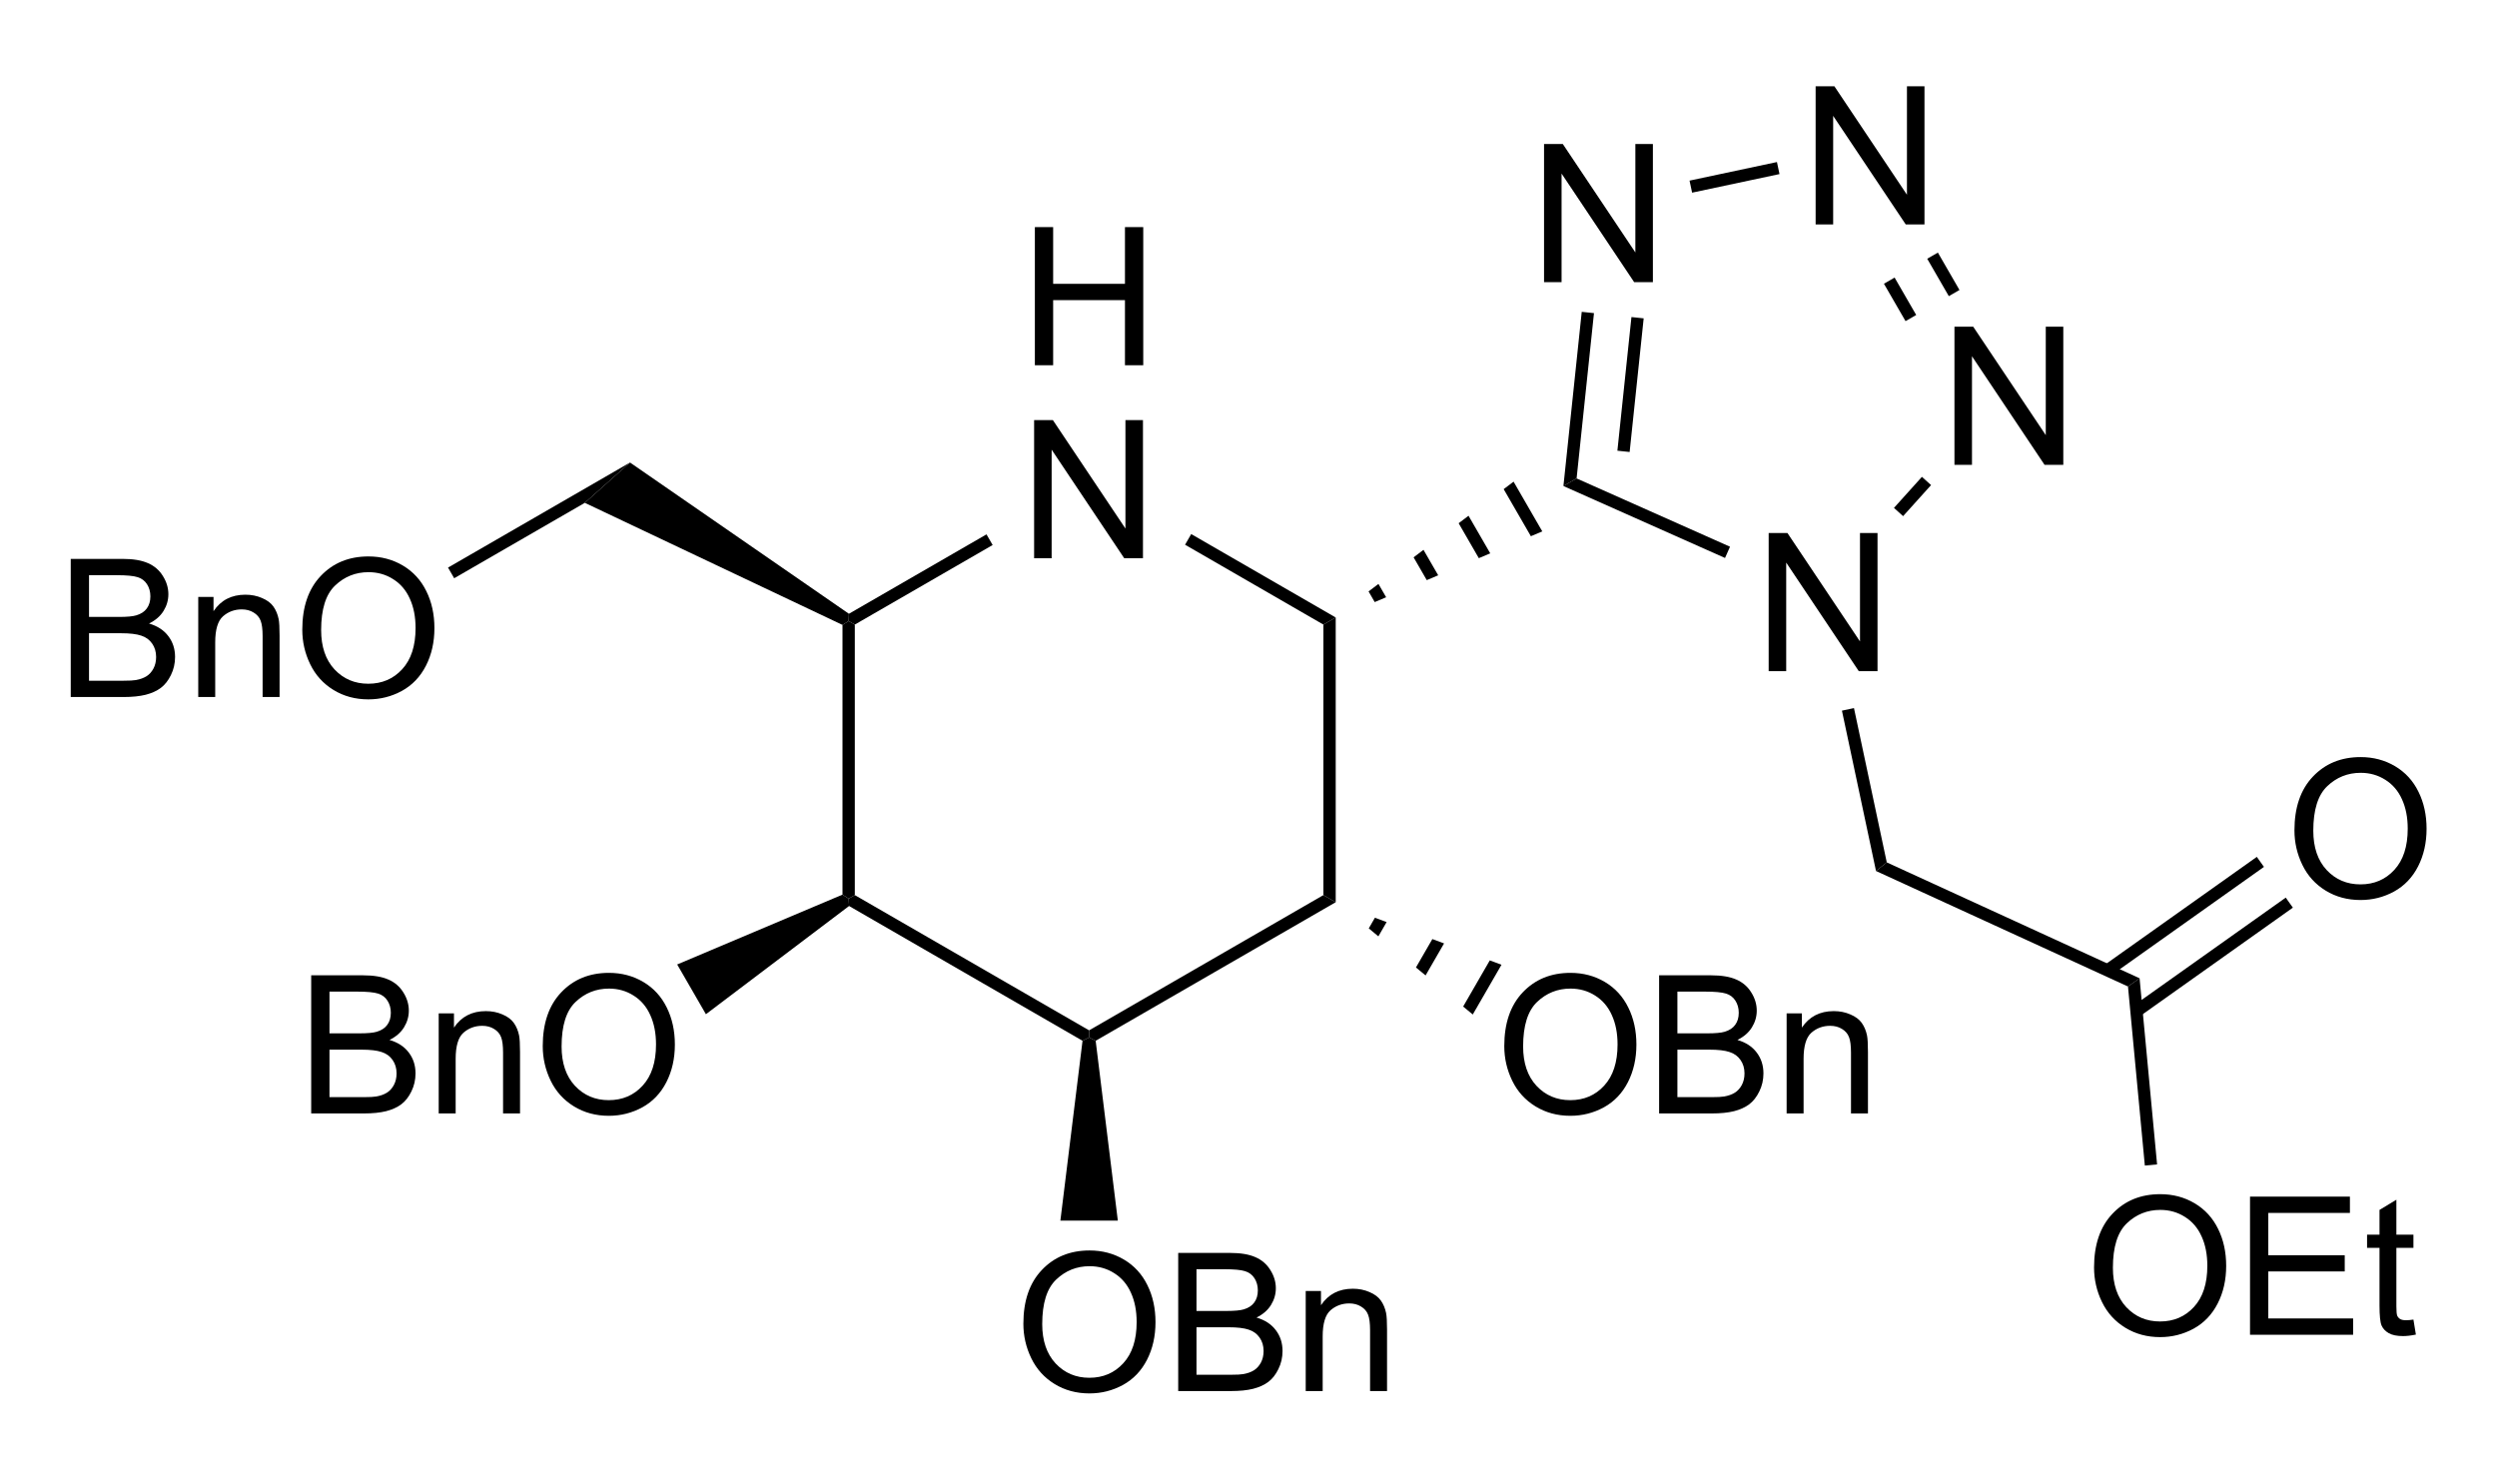
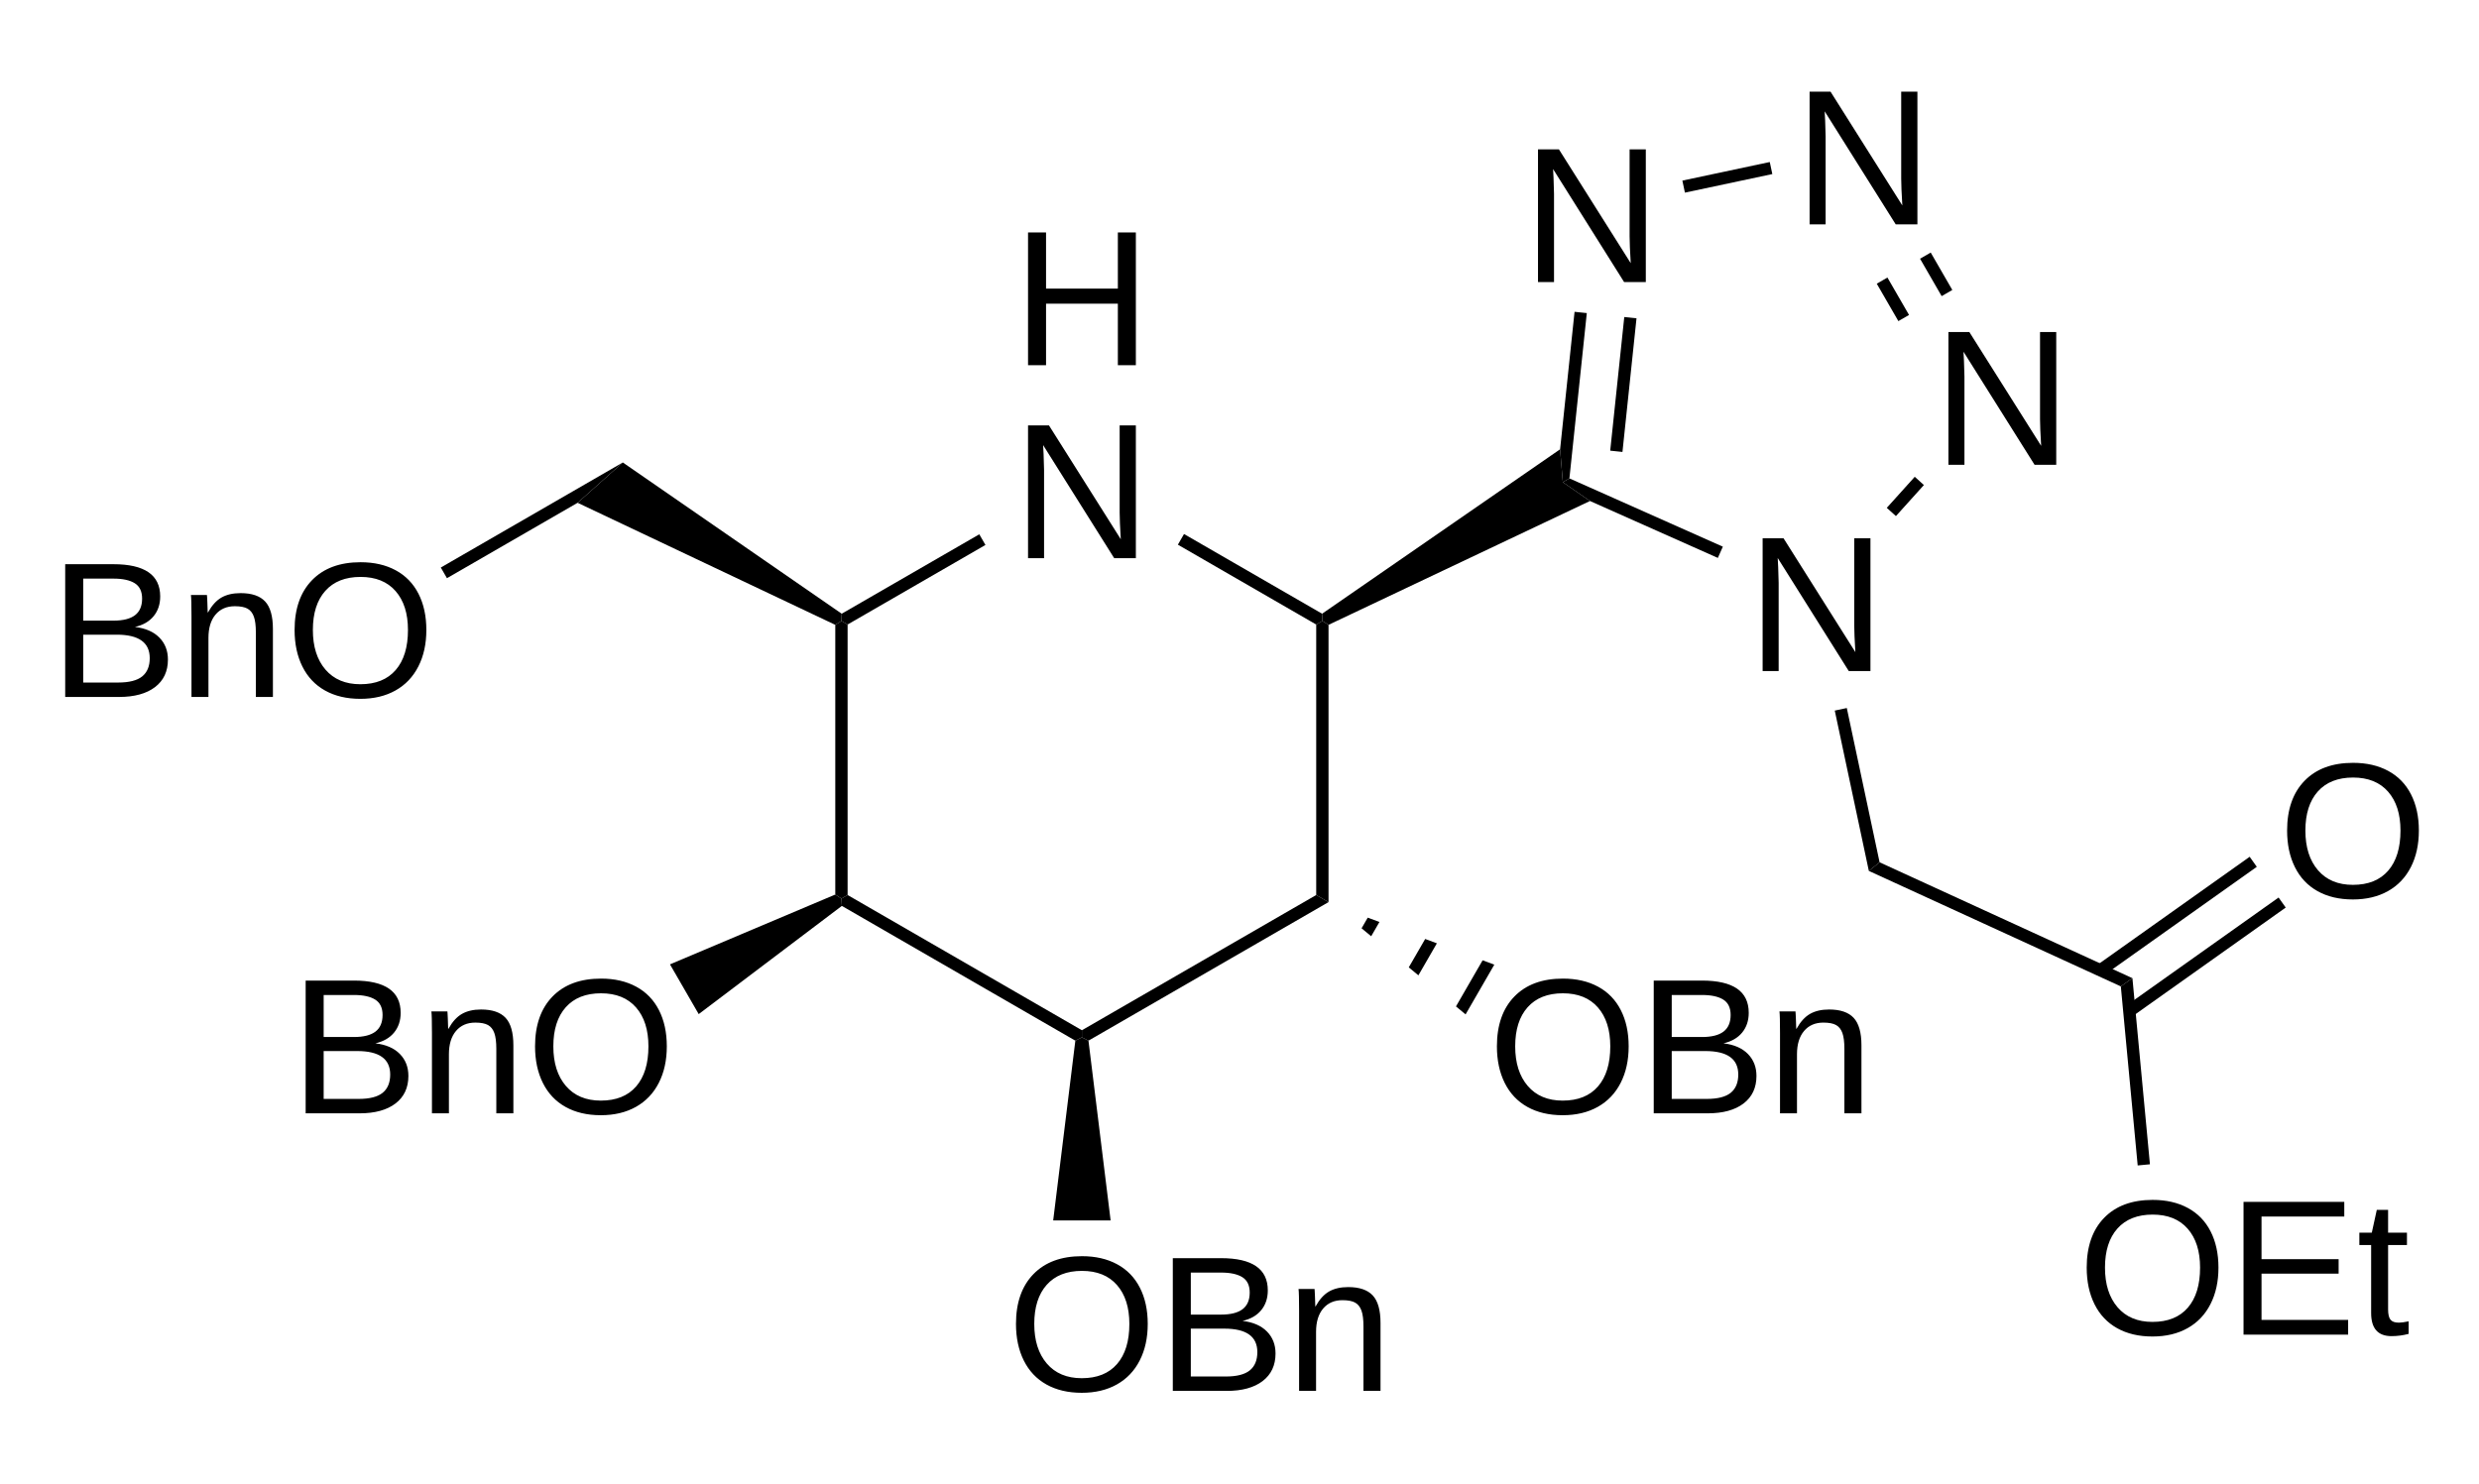
- <svg xmlns="http://www.w3.org/2000/svg" width="138px" height="82px" viewBox="0 0 138 82" style="background-color: #ffffff00" version="1.1" id="svg84">
-   <defs id="defs88" />
-   <g aria-label="H" transform="matrix(0.0666667,0,0,0.0666667,56.3391,20.1885)" style="font-style:normal;font-weight:normal;font-size:160px;font-family:Arial;fill:#000000;stroke:none" id="text2">
-     <path d="M 12.812,0 V -114.531 H 27.969 V -67.5 H 87.5 v -47.031 h 15.156 V 0 H 87.5 V -53.984 H 27.969 V 0 Z" style="font-style:normal;font-weight:normal;font-size:160px;font-family:Arial;fill:#000000;stroke:none" id="path4653" />
-   </g>
-   <g aria-label="N" transform="matrix(0.0666667,0,0,0.0666667,56.3391,30.8551)" style="font-style:normal;font-weight:normal;font-size:160px;font-family:Arial;fill:#000000;stroke:none" id="text4">
-     <path d="m 12.188,0 v -114.531 h 15.547 l 60.156,89.922 V -114.531 H 102.422 V 0 H 86.875 L 26.719,-90 V 0 Z" style="font-style:normal;font-weight:normal;font-size:160px;font-family:Arial;fill:#000000;stroke:none" id="path4650" />
-   </g>
-   <path stroke="none" fill="#000000" transform="matrix(0.0666667 0 0 0.0666667 -27.6447 -29)" d="M 1123.3,1177.14 L 1118.2,1180.09 L 1113.09,1176.75 L 1113.09,953.123 L 1118.2,949.913 L 1123.3,952.859 L 1123.3,1177.14 Z " id="path6" />
-   <path stroke="none" fill="#000000" transform="matrix(0.0666667 0 0 0.0666667 -27.6447 -29)" d="M 1317.53,1289.28 L 1317.53,1295.17 L 1312.09,1297.92 L 1118.54,1186.18 L 1118.2,1180.09 L 1123.3,1177.14 L 1317.53,1289.28 Z " id="path8" />
-   <path stroke="none" fill="#000000" transform="matrix(0.0666667 0 0 0.0666667 -27.6447 -29)" d="M 1511.76,1177.14 L 1521.97,1183.03 L 1322.97,1297.92 L 1317.53,1295.17 L 1317.53,1289.28 L 1511.76,1177.14 Z " id="path10" />
-   <path stroke="none" fill="#000000" transform="matrix(0.0666667 0 0 0.0666667 -27.6447 -29)" d="M 1511.76,952.859 L 1521.97,946.968 L 1521.97,1183.03 L 1511.76,1177.14 L 1511.76,952.859 Z " id="path12" />
-   <path stroke="none" fill="#000000" transform="matrix(0.0666667 0 0 0.0666667 -27.6447 -29)" d="M 1397.08,886.646 L 1402.18,877.809 L 1521.97,946.968 L 1511.76,952.859 L 1397.08,886.646 Z " id="path14" />
-   <path stroke="none" fill="#000000" transform="matrix(0.0666667 0 0 0.0666667 -27.6447 -29)" d="M 1123.3,952.859 L 1118.2,949.913 L 1118.42,943.89 L 1232.47,878.046 L 1237.57,886.883 L 1123.3,952.859 Z " id="path16" />
-   <path stroke="none" fill="#000000" transform="matrix(0.0666667 0 0 0.0666667 -27.6447 -29)" d="M 791.181,914.434 L 786.079,905.597 L 936.959,818.486 L 899.481,851.907 L 791.181,914.434 Z " id="path18" />
-   <path stroke="none" fill="#000000" transform="matrix(0.0666667 0 0 0.0666667 -27.6447 -29)" d="M 899.481,851.907 L 936.959,818.486 L 1118.42,943.89 L 1118.2,949.913 L 1113.09,953.123 L 899.481,851.907 Z " id="path20" />
-   <g aria-label="BnO" transform="matrix(0.0666667,0,0,0.0666667,16.4173,61.5449)" style="font-style:normal;font-weight:normal;font-size:160px;font-family:Arial;fill:#000000;stroke:none" id="text22">
-     <path d="M 11.719,0 V -114.531 H 54.688 q 13.125,0 21.016,3.516 7.969,3.438 12.422,10.703 4.531,7.188 4.531,15.078 0,7.344 -3.984,13.828 -3.984,6.484 -12.031,10.469 10.391,3.047 15.938,10.391 5.625,7.344 5.625,17.344 0,8.047 -3.438,15 -3.359,6.875 -8.359,10.625 -5,3.75 -12.578,5.703 Q 66.328,0 55.391,0 Z M 26.875,-66.406 h 24.766 q 10.078,0 14.453,-1.328 5.781,-1.719 8.672,-5.703 2.969,-3.984 2.969,-10 0,-5.703 -2.734,-10 -2.734,-4.375 -7.812,-5.938 -5.078,-1.641 -17.422,-1.641 H 26.875 Z m 0,52.891 h 28.516 q 7.344,0 10.312,-0.547 5.234,-0.938 8.75,-3.125 3.516,-2.188 5.781,-6.328 2.266,-4.219 2.266,-9.688 0,-6.406 -3.281,-11.094 -3.281,-4.766 -9.141,-6.641 -5.781,-1.953 -16.719,-1.953 H 26.875 Z" style="font-style:normal;font-weight:normal;font-size:160px;font-family:Arial;fill:#000000;stroke:none" id="path4643" />
-     <path d="m 117.422,0 v -82.969 h 12.656 v 11.797 q 9.141,-13.672 26.406,-13.672 7.5,0 13.75,2.734 6.328,2.656 9.453,7.031 3.125,4.375 4.375,10.391 0.781,3.906 0.781,13.672 V 0 h -14.062 v -50.469 q 0,-8.594 -1.641,-12.812 -1.641,-4.297 -5.859,-6.797 -4.141,-2.578 -9.766,-2.578 -8.984,0 -15.547,5.703 -6.484,5.703 -6.484,21.641 V 0 Z" style="font-style:normal;font-weight:normal;font-size:160px;font-family:Arial;fill:#000000;stroke:none" id="path4645" />
-     <path d="m 203.672,-55.781 q 0,-28.516 15.312,-44.609 15.312,-16.172 39.531,-16.172 15.859,0 28.594,7.578 12.734,7.578 19.375,21.172 6.719,13.516 6.719,30.703 0,17.422 -7.031,31.172 -7.031,13.75 -19.922,20.859 -12.891,7.031 -27.812,7.031 -16.172,0 -28.906,-7.812 -12.734,-7.812 -19.297,-21.328 -6.562,-13.516 -6.562,-28.594 z m 15.625,0.234 q 0,20.703 11.094,32.656 11.172,11.875 27.969,11.875 17.109,0 28.125,-12.031 11.094,-12.031 11.094,-34.141 0,-13.984 -4.766,-24.375 -4.688,-10.469 -13.828,-16.172 -9.062,-5.781 -20.391,-5.781 -16.094,0 -27.734,11.094 -11.562,11.016 -11.562,36.875 z" style="font-style:normal;font-weight:normal;font-size:160px;font-family:Arial;fill:#000000;stroke:none" id="path4647" />
-   </g>
-   <path stroke="none" fill="#000000" transform="matrix(0.0666667 0 0 0.0666667 -27.6447 -29)" d="M 999.871,1275.9 L 976.06,1234.65 L 1113.09,1176.75 L 1118.2,1180.09 L 1118.54,1186.18 L 999.871,1275.9 Z " id="path24" />
-   <g aria-label="OBn" transform="matrix(0.0666667,0,0,0.0666667,56.0423,76.8897)" style="font-style:normal;font-weight:normal;font-size:160px;font-family:Arial;fill:#000000;stroke:none" id="text26">
-     <path d="m 7.734,-55.781 q 0,-28.516 15.312,-44.609 15.312,-16.172 39.531,-16.172 15.859,0 28.594,7.578 12.734,7.578 19.375,21.172 6.719,13.516 6.719,30.703 0,17.422 -7.031,31.172 -7.031,13.75 -19.922,20.859 -12.891,7.031 -27.812,7.031 -16.172,0 -28.906,-7.812 -12.734,-7.812 -19.297,-21.328 -6.562,-13.516 -6.562,-28.594 z m 15.625,0.234 q 0,20.703 11.094,32.656 11.172,11.875 27.969,11.875 17.109,0 28.125,-12.031 11.094,-12.031 11.094,-34.141 0,-13.984 -4.766,-24.375 -4.688,-10.469 -13.828,-16.172 -9.062,-5.781 -20.391,-5.781 -16.094,0 -27.734,11.094 -11.562,11.016 -11.562,36.875 z" style="font-style:normal;font-weight:normal;font-size:160px;font-family:Arial;fill:#000000;stroke:none" id="path4636" />
-     <path d="m 136.094,0 v -114.531 h 42.969 q 13.125,0 21.016,3.516 7.969,3.438 12.422,10.703 4.531,7.188 4.531,15.078 0,7.344 -3.984,13.828 -3.984,6.484 -12.031,10.469 10.391,3.047 15.938,10.391 5.625,7.344 5.625,17.344 0,8.047 -3.438,15 -3.359,6.875 -8.359,10.625 -5,3.75 -12.578,5.703 Q 190.703,0 179.766,0 Z M 151.25,-66.406 h 24.766 q 10.078,0 14.453,-1.328 5.781,-1.719 8.672,-5.703 2.969,-3.984 2.969,-10 0,-5.703 -2.734,-10 -2.734,-4.375 -7.812,-5.938 -5.078,-1.641 -17.422,-1.641 H 151.25 Z m 0,52.891 h 28.516 q 7.344,0 10.312,-0.547 5.234,-0.938 8.75,-3.125 3.516,-2.188 5.781,-6.328 2.266,-4.219 2.266,-9.688 0,-6.406 -3.281,-11.094 -3.281,-4.766 -9.141,-6.641 -5.781,-1.953 -16.719,-1.953 H 151.25 Z" style="font-style:normal;font-weight:normal;font-size:160px;font-family:Arial;fill:#000000;stroke:none" id="path4638" />
-     <path d="m 241.797,0 v -82.969 h 12.656 v 11.797 q 9.141,-13.672 26.406,-13.672 7.5,0 13.75,2.734 6.328,2.656 9.453,7.031 3.125,4.375 4.375,10.391 0.781,3.906 0.781,13.672 V 0 h -14.062 v -50.469 q 0,-8.594 -1.641,-12.812 -1.641,-4.297 -5.859,-6.797 -4.141,-2.578 -9.766,-2.578 -8.984,0 -15.547,5.703 -6.484,5.703 -6.484,21.641 V 0 Z" style="font-style:normal;font-weight:normal;font-size:160px;font-family:Arial;fill:#000000;stroke:none" id="path4640" />
-   </g>
-   <path stroke="none" fill="#000000" transform="matrix(0.0666667 0 0 0.0666667 -27.6447 -29)" d="M 1341.34,1447.01 L 1293.72,1447.01 L 1312.09,1297.92 L 1317.53,1295.17 L 1322.97,1297.92 L 1341.34,1447.01 Z " id="path28" />
-   <g aria-label="OBn" transform="matrix(0.0666667,0,0,0.0666667,82.6204,61.5449)" style="font-style:normal;font-weight:normal;font-size:160px;font-family:Arial;fill:#000000;stroke:none" id="text30">
-     <path d="m 7.734,-55.781 q 0,-28.516 15.312,-44.609 15.312,-16.172 39.531,-16.172 15.859,0 28.594,7.578 12.734,7.578 19.375,21.172 6.719,13.516 6.719,30.703 0,17.422 -7.031,31.172 -7.031,13.75 -19.922,20.859 -12.891,7.031 -27.812,7.031 -16.172,0 -28.906,-7.812 -12.734,-7.812 -19.297,-21.328 -6.562,-13.516 -6.562,-28.594 z m 15.625,0.234 q 0,20.703 11.094,32.656 11.172,11.875 27.969,11.875 17.109,0 28.125,-12.031 11.094,-12.031 11.094,-34.141 0,-13.984 -4.766,-24.375 -4.688,-10.469 -13.828,-16.172 -9.062,-5.781 -20.391,-5.781 -16.094,0 -27.734,11.094 -11.562,11.016 -11.562,36.875 z" style="font-style:normal;font-weight:normal;font-size:160px;font-family:Arial;fill:#000000;stroke:none" id="path4629" />
-     <path d="m 136.094,0 v -114.531 h 42.969 q 13.125,0 21.016,3.516 7.969,3.438 12.422,10.703 4.531,7.188 4.531,15.078 0,7.344 -3.984,13.828 -3.984,6.484 -12.031,10.469 10.391,3.047 15.938,10.391 5.625,7.344 5.625,17.344 0,8.047 -3.438,15 -3.359,6.875 -8.359,10.625 -5,3.75 -12.578,5.703 Q 190.703,0 179.766,0 Z M 151.25,-66.406 h 24.766 q 10.078,0 14.453,-1.328 5.781,-1.719 8.672,-5.703 2.969,-3.984 2.969,-10 0,-5.703 -2.734,-10 -2.734,-4.375 -7.812,-5.938 -5.078,-1.641 -17.422,-1.641 H 151.25 Z m 0,52.891 h 28.516 q 7.344,0 10.312,-0.547 5.234,-0.938 8.75,-3.125 3.516,-2.188 5.781,-6.328 2.266,-4.219 2.266,-9.688 0,-6.406 -3.281,-11.094 -3.281,-4.766 -9.141,-6.641 -5.781,-1.953 -16.719,-1.953 H 151.25 Z" style="font-style:normal;font-weight:normal;font-size:160px;font-family:Arial;fill:#000000;stroke:none" id="path4631" />
-     <path d="m 241.797,0 v -82.969 h 12.656 v 11.797 q 9.141,-13.672 26.406,-13.672 7.5,0 13.75,2.734 6.328,2.656 9.453,7.031 3.125,4.375 4.375,10.391 0.781,3.906 0.781,13.672 V 0 h -14.062 v -50.469 q 0,-8.594 -1.641,-12.812 -1.641,-4.297 -5.859,-6.797 -4.141,-2.578 -9.766,-2.578 -8.984,0 -15.547,5.703 -6.484,5.703 -6.484,21.641 V 0 Z" style="font-style:normal;font-weight:normal;font-size:160px;font-family:Arial;fill:#000000;stroke:none" id="path4633" />
-   </g>
-   <path stroke="none" fill="#000000" transform="matrix(0.0666667 0 0 0.0666667 -27.6447 -29)" d="M 1659.4,1234.89 L 1635.59,1276.13 L 1627.62,1269.53 L 1649.7,1231.28 L 1659.4,1234.89 Z " id="path32" />
-   <path stroke="none" fill="#000000" transform="matrix(0.0666667 0 0 0.0666667 -27.6447 -29)" d="M 1611.79,1217.2 L 1596.47,1243.74 L 1588.49,1237.14 L 1602.09,1213.59 L 1611.79,1217.2 Z " id="path34" />
-   <path stroke="none" fill="#000000" transform="matrix(0.0666667 0 0 0.0666667 -27.6447 -29)" d="M 1564.17,1199.51 L 1557.34,1211.34 L 1549.37,1204.74 L 1554.47,1195.91 L 1564.17,1199.51 Z " id="path36" />
-   <path stroke="none" fill="#000000" transform="matrix(0.0666667 0 0 0.0666667 -27.6447 -29)" d="M 1978.79,1150.02 L 1969.87,1157.16 L 1941.62,1024.21 L 1951.6,1022.09 L 1978.79,1150.02 Z " id="path38" />
-   <path stroke="none" fill="#000000" transform="matrix(0.0666667 0 0 0.0666667 -27.6447 -29)" d="M 1669.41,834.347 L 1693.22,875.589 L 1683.75,879.586 L 1661.21,840.555 L 1669.41,834.347 Z " id="path40" />
-   <path stroke="none" fill="#000000" transform="matrix(0.0666667 0 0 0.0666667 -27.6447 -29)" d="M 1632.07,862.614 L 1650.07,893.79 L 1640.6,897.788 L 1623.88,868.821 L 1632.07,862.614 Z " id="path42" />
-   <path stroke="none" fill="#000000" transform="matrix(0.0666667 0 0 0.0666667 -27.6447 -29)" d="M 1594.74,890.88 L 1606.93,911.992 L 1597.45,915.989 L 1586.54,897.087 L 1594.74,890.88 Z " id="path44" />
-   <path stroke="none" fill="#000000" transform="matrix(0.0666667 0 0 0.0666667 -27.6447 -29)" d="M 1557.4,919.146 L 1563.78,930.194 L 1554.3,934.191 L 1549.2,925.354 L 1557.4,919.146 Z " id="path46" />
-   <path stroke="none" fill="#000000" transform="matrix(0.0666667 0 0 0.0666667 -27.6447 -29)" d="M 1710.74,837.98 L 1721.66,831.674 L 1848.85,888.302 L 1844.7,897.624 L 1710.74,837.98 Z " id="path48" />
-   <path stroke="none" fill="#000000" transform="matrix(0.0666667 0 0 0.0666667 -27.6447 -29)" d="M 1992.33,862.934 L 1984.75,856.106 L 2007.93,830.359 L 2015.51,837.187 L 1992.33,862.934 Z " id="path50" />
-   <path stroke="none" fill="#000000" transform="matrix(0.0666667 0 0 0.0666667 -27.6447 -29)" d="M 2039.07,675.44 L 2030.23,680.542 L 2012.32,649.527 L 2021.16,644.425 L 2039.07,675.44 Z " id="path52" />
-   <path stroke="none" fill="#000000" transform="matrix(0.0666667 0 0 0.0666667 -27.6447 -29)" d="M 2003.19,696.155 L 1994.35,701.257 L 1976.44,670.243 L 1985.28,665.141 L 2003.19,696.155 Z " id="path54" />
-   <path stroke="none" fill="#000000" transform="matrix(0.0666667 0 0 0.0666667 -27.6447 -29)" d="M 1887.74,569.352 L 1889.86,579.333 L 1817.41,594.733 L 1815.29,584.752 L 1887.74,569.352 Z " id="path56" />
-   <path stroke="none" fill="#000000" transform="matrix(0.0666667 0 0 0.0666667 -27.6447 -29)" d="M 1725.92,693.55 L 1736.07,694.617 L 1721.66,831.674 L 1710.74,837.98 L 1725.92,693.55 Z " id="path58" />
-   <path stroke="none" fill="#000000" transform="matrix(0.0666667 0 0 0.0666667 -27.6447 -29)" d="M 1767.13,697.881 L 1777.27,698.948 L 1765.63,809.754 L 1755.48,808.688 L 1767.13,697.881 Z " id="path60" />
-   <g aria-label="N" transform="matrix(0.0666667,0,0,0.0666667,96.9355,37.0964)" style="font-style:normal;font-weight:normal;font-size:160px;font-family:Arial;fill:#000000;stroke:none" id="text62">
-     <path d="m 12.188,0 v -114.531 h 15.547 l 60.156,89.922 V -114.531 H 102.422 V 0 H 86.875 L 26.719,-90 V 0 Z" style="font-style:normal;font-weight:normal;font-size:160px;font-family:Arial;fill:#000000;stroke:none" id="path4626" />
-   </g>
-   <g aria-label="N" transform="matrix(0.0666667,0,0,0.0666667,107.203,25.693)" style="font-style:normal;font-weight:normal;font-size:160px;font-family:Arial;fill:#000000;stroke:none" id="text64">
-     <path d="m 12.188,0 v -114.531 h 15.547 l 60.156,89.922 V -114.531 H 102.422 V 0 H 86.875 L 26.719,-90 V 0 Z" style="font-style:normal;font-weight:normal;font-size:160px;font-family:Arial;fill:#000000;stroke:none" id="path4623" />
-   </g>
-   <g aria-label="N" transform="matrix(0.0666667,0,0,0.0666667,99.5308,12.4039)" style="font-style:normal;font-weight:normal;font-size:160px;font-family:Arial;fill:#000000;stroke:none" id="text66">
-     <path d="m 12.188,0 v -114.531 h 15.547 l 60.156,89.922 V -114.531 H 102.422 V 0 H 86.875 L 26.719,-90 V 0 Z" style="font-style:normal;font-weight:normal;font-size:160px;font-family:Arial;fill:#000000;stroke:none" id="path4620" />
-   </g>
-   <g aria-label="N" transform="matrix(0.0666667,0,0,0.0666667,84.5212,15.5943)" style="font-style:normal;font-weight:normal;font-size:160px;font-family:Arial;fill:#000000;stroke:none" id="text68">
-     <path d="m 12.188,0 v -114.531 h 15.547 l 60.156,89.922 V -114.531 H 102.422 V 0 H 86.875 L 26.719,-90 V 0 Z" style="font-style:normal;font-weight:normal;font-size:160px;font-family:Arial;fill:#000000;stroke:none" id="path4617" />
-   </g>
-   <g aria-label="BnO" transform="matrix(0.0666667,0,0,0.0666667,3.12825,38.5276)" style="font-style:normal;font-weight:normal;font-size:160px;font-family:Arial;fill:#000000;stroke:none" id="text70">
-     <path d="M 11.719,0 V -114.531 H 54.688 q 13.125,0 21.016,3.516 7.969,3.438 12.422,10.703 4.531,7.188 4.531,15.078 0,7.344 -3.984,13.828 -3.984,6.484 -12.031,10.469 10.391,3.047 15.938,10.391 5.625,7.344 5.625,17.344 0,8.047 -3.438,15 -3.359,6.875 -8.359,10.625 -5,3.75 -12.578,5.703 Q 66.328,0 55.391,0 Z M 26.875,-66.406 h 24.766 q 10.078,0 14.453,-1.328 5.781,-1.719 8.672,-5.703 2.969,-3.984 2.969,-10 0,-5.703 -2.734,-10 -2.734,-4.375 -7.812,-5.938 -5.078,-1.641 -17.422,-1.641 H 26.875 Z m 0,52.891 h 28.516 q 7.344,0 10.312,-0.547 5.234,-0.938 8.75,-3.125 3.516,-2.188 5.781,-6.328 2.266,-4.219 2.266,-9.688 0,-6.406 -3.281,-11.094 -3.281,-4.766 -9.141,-6.641 -5.781,-1.953 -16.719,-1.953 H 26.875 Z" style="font-style:normal;font-weight:normal;font-size:160px;font-family:Arial;fill:#000000;stroke:none" id="path4610" />
-     <path d="m 117.422,0 v -82.969 h 12.656 v 11.797 q 9.141,-13.672 26.406,-13.672 7.5,0 13.75,2.734 6.328,2.656 9.453,7.031 3.125,4.375 4.375,10.391 0.781,3.906 0.781,13.672 V 0 h -14.062 v -50.469 q 0,-8.594 -1.641,-12.812 -1.641,-4.297 -5.859,-6.797 -4.141,-2.578 -9.766,-2.578 -8.984,0 -15.547,5.703 -6.484,5.703 -6.484,21.641 V 0 Z" style="font-style:normal;font-weight:normal;font-size:160px;font-family:Arial;fill:#000000;stroke:none" id="path4612" />
-     <path d="m 203.672,-55.781 q 0,-28.516 15.312,-44.609 15.312,-16.172 39.531,-16.172 15.859,0 28.594,7.578 12.734,7.578 19.375,21.172 6.719,13.516 6.719,30.703 0,17.422 -7.031,31.172 -7.031,13.75 -19.922,20.859 -12.891,7.031 -27.812,7.031 -16.172,0 -28.906,-7.812 -12.734,-7.812 -19.297,-21.328 -6.562,-13.516 -6.562,-28.594 z m 15.625,0.234 q 0,20.703 11.094,32.656 11.172,11.875 27.969,11.875 17.109,0 28.125,-12.031 11.094,-12.031 11.094,-34.141 0,-13.984 -4.766,-24.375 -4.688,-10.469 -13.828,-16.172 -9.062,-5.781 -20.391,-5.781 -16.094,0 -27.734,11.094 -11.562,11.016 -11.562,36.875 z" style="font-style:normal;font-weight:normal;font-size:160px;font-family:Arial;fill:#000000;stroke:none" id="path4614" />
-   </g>
-   <path stroke="none" fill="#000000" transform="matrix(0.0666667 0 0 0.0666667 -27.6447 -29)" d="M 2188.37,1246.1 L 2178.76,1252.92 L 1969.87,1157.16 L 1978.79,1150.02 L 2188.37,1246.1 Z " id="path72" />
-   <g aria-label="OEt" transform="matrix(0.0666667,0,0,0.0666667,115.215,73.778)" style="font-style:normal;font-weight:normal;font-size:160px;font-family:Arial;fill:#000000;stroke:none" id="text74">
-     <path d="m 7.734,-55.781 q 0,-28.516 15.312,-44.609 15.312,-16.172 39.531,-16.172 15.859,0 28.594,7.578 12.734,7.578 19.375,21.172 6.719,13.516 6.719,30.703 0,17.422 -7.031,31.172 -7.031,13.75 -19.922,20.859 -12.891,7.031 -27.812,7.031 -16.172,0 -28.906,-7.812 -12.734,-7.812 -19.297,-21.328 -6.562,-13.516 -6.562,-28.594 z m 15.625,0.234 q 0,20.703 11.094,32.656 11.172,11.875 27.969,11.875 17.109,0 28.125,-12.031 11.094,-12.031 11.094,-34.141 0,-13.984 -4.766,-24.375 -4.688,-10.469 -13.828,-16.172 -9.062,-5.781 -20.391,-5.781 -16.094,0 -27.734,11.094 -11.562,11.016 -11.562,36.875 z" style="font-style:normal;font-weight:normal;font-size:160px;font-family:Arial;fill:#000000;stroke:none" id="path4603" />
-     <path d="m 137.031,0 v -114.531 h 82.812 v 13.516 H 152.188 v 35.078 h 63.359 V -52.5 H 152.188 v 38.984 H 222.5 V 0 Z" style="font-style:normal;font-weight:normal;font-size:160px;font-family:Arial;fill:#000000;stroke:none" id="path4605" />
-     <path d="m 272.5,-12.578 2.031,12.422 q -5.938,1.25 -10.625,1.25 -7.656,0 -11.875,-2.422 Q 247.812,-3.75 246.094,-7.656 244.375,-11.641 244.375,-24.297 V -72.031 h -10.312 v -10.938 h 10.312 v -20.547 l 13.984,-8.438 v 28.984 H 272.5 v 10.938 h -14.141 v 48.516 q 0,6.016 0.703,7.734 0.781,1.719 2.422,2.734 1.719,1.016 4.844,1.016 2.344,0 6.172,-0.547 z" style="font-style:normal;font-weight:normal;font-size:160px;font-family:Arial;fill:#000000;stroke:none" id="path4607" />
-   </g>
-   <path stroke="none" fill="#000000" transform="matrix(0.0666667 0 0 0.0666667 -27.6447 -29)" d="M 2202.88,1400.43 L 2192.73,1401.39 L 2178.76,1252.92 L 2188.37,1246.1 L 2202.88,1400.43 Z " id="path76" />
-   <g aria-label="O" transform="matrix(0.0666667,0,0,0.0666667,126.29,49.6176)" style="font-style:normal;font-weight:normal;font-size:160px;font-family:Arial;fill:#000000;stroke:none" id="text78">
-     <path d="m 7.734,-55.781 q 0,-28.516 15.312,-44.609 15.312,-16.172 39.531,-16.172 15.859,0 28.594,7.578 12.734,7.578 19.375,21.172 6.719,13.516 6.719,30.703 0,17.422 -7.031,31.172 -7.031,13.75 -19.922,20.859 -12.891,7.031 -27.812,7.031 -16.172,0 -28.906,-7.812 -12.734,-7.812 -19.297,-21.328 -6.562,-13.516 -6.562,-28.594 z m 15.625,0.234 q 0,20.703 11.094,32.656 11.172,11.875 27.969,11.875 17.109,0 28.125,-12.031 11.094,-12.031 11.094,-34.141 0,-13.984 -4.766,-24.375 -4.688,-10.469 -13.828,-16.172 -9.062,-5.781 -20.391,-5.781 -16.094,0 -27.734,11.094 -11.562,11.016 -11.562,36.875 z" style="font-style:normal;font-weight:normal;font-size:160px;font-family:Arial;fill:#000000;stroke:none" id="path4600" />
-   </g>
-   <path stroke="none" fill="#000000" transform="matrix(0.0666667 0 0 0.0666667 -27.6447 -29)" d="M 2285.56,1145.44 L 2291.47,1153.76 L 2164.78,1243.7 L 2158.87,1235.38 L 2285.56,1145.44 Z " id="path80" />
-   <path stroke="none" fill="#000000" transform="matrix(0.0666667 0 0 0.0666667 -27.6447 -29)" d="M 2309.54,1179.22 L 2315.45,1187.54 L 2188.76,1277.48 L 2182.85,1269.16 L 2309.54,1179.22 Z " id="path82" />
+ <svg xmlns="http://www.w3.org/2000/svg" width="137px" height="82px" viewBox="0 0 137 82" style="background-color: #ffffff00" version="1.1">
+   <text x="0" y="0" stroke="none" fill="#000000" transform="matrix(0.0666667 0 0 0.0666667 55.9391 20.1885)" font-style="normal" font-weight="normal" font-size="160px" font-family="Arial">
+ H</text>
+   <text x="0" y="0" stroke="none" fill="#000000" transform="matrix(0.0666667 0 0 0.0666667 55.9391 30.8551)" font-style="normal" font-weight="normal" font-size="160px" font-family="Arial">
+ N</text>
+   <path stroke="none" fill="#000000" transform="matrix(0.0666667 0 0 0.0666667 -28.0447 -29)" d="M 1123.3,1177.14 L 1118.2,1180.09 L 1113.09,1176.75 L 1113.09,953.123 L 1118.2,949.913 L 1123.3,952.859 L 1123.3,1177.14 Z " />
+   <path stroke="none" fill="#000000" transform="matrix(0.0666667 0 0 0.0666667 -28.0447 -29)" d="M 1317.53,1289.28 L 1317.53,1295.17 L 1312.09,1297.92 L 1118.54,1186.18 L 1118.2,1180.09 L 1123.3,1177.14 L 1317.53,1289.28 Z " />
+   <path stroke="none" fill="#000000" transform="matrix(0.0666667 0 0 0.0666667 -28.0447 -29)" d="M 1511.76,1177.14 L 1521.97,1183.03 L 1322.97,1297.92 L 1317.53,1295.17 L 1317.53,1289.28 L 1511.76,1177.14 Z " />
+   <path stroke="none" fill="#000000" transform="matrix(0.0666667 0 0 0.0666667 -28.0447 -29)" d="M 1511.76,952.859 L 1516.87,949.913 L 1521.97,953.123 L 1521.97,1183.03 L 1511.76,1177.14 L 1511.76,952.859 Z " />
+   <path stroke="none" fill="#000000" transform="matrix(0.0666667 0 0 0.0666667 -28.0447 -29)" d="M 1397.08,886.646 L 1402.18,877.809 L 1516.64,943.89 L 1516.87,949.913 L 1511.76,952.859 L 1397.08,886.646 Z " />
+   <path stroke="none" fill="#000000" transform="matrix(0.0666667 0 0 0.0666667 -28.0447 -29)" d="M 1123.3,952.859 L 1118.2,949.913 L 1118.42,943.89 L 1232.47,878.046 L 1237.57,886.883 L 1123.3,952.859 Z " />
+   <path stroke="none" fill="#000000" transform="matrix(0.0666667 0 0 0.0666667 -28.0447 -29)" d="M 791.181,914.434 L 786.079,905.597 L 936.959,818.486 L 899.481,851.907 L 791.181,914.434 Z " />
+   <path stroke="none" fill="#000000" transform="matrix(0.0666667 0 0 0.0666667 -28.0447 -29)" d="M 899.481,851.907 L 936.959,818.486 L 1118.42,943.89 L 1118.2,949.913 L 1113.09,953.123 L 899.481,851.907 Z " />
+   <text x="0" y="0" stroke="none" fill="#000000" transform="matrix(0.0666667 0 0 0.0666667 16.0173 61.5449)" font-style="normal" font-weight="normal" font-size="160px" font-family="Arial">
+ BnO</text>
+   <path stroke="none" fill="#000000" transform="matrix(0.0666667 0 0 0.0666667 -28.0447 -29)" d="M 999.871,1275.9 L 976.06,1234.65 L 1113.09,1176.75 L 1118.2,1180.09 L 1118.54,1186.18 L 999.871,1275.9 Z " />
+   <text x="0" y="0" stroke="none" fill="#000000" transform="matrix(0.0666667 0 0 0.0666667 55.6423 76.8897)" font-style="normal" font-weight="normal" font-size="160px" font-family="Arial">
+ OBn</text>
+   <path stroke="none" fill="#000000" transform="matrix(0.0666667 0 0 0.0666667 -28.0447 -29)" d="M 1341.34,1447.01 L 1293.72,1447.01 L 1312.09,1297.92 L 1317.53,1295.17 L 1322.97,1297.92 L 1341.34,1447.01 Z " />
+   <text x="0" y="0" stroke="none" fill="#000000" transform="matrix(0.0666667 0 0 0.0666667 82.2204 61.5449)" font-style="normal" font-weight="normal" font-size="160px" font-family="Arial">
+ OBn</text>
+   <path stroke="none" fill="#000000" transform="matrix(0.0666667 0 0 0.0666667 -28.0447 -29)" d="M 1659.4,1234.89 L 1635.59,1276.13 L 1627.62,1269.53 L 1649.7,1231.28 L 1659.4,1234.89 Z " />
+   <path stroke="none" fill="#000000" transform="matrix(0.0666667 0 0 0.0666667 -28.0447 -29)" d="M 1611.79,1217.2 L 1596.47,1243.74 L 1588.49,1237.14 L 1602.09,1213.59 L 1611.79,1217.2 Z " />
+   <path stroke="none" fill="#000000" transform="matrix(0.0666667 0 0 0.0666667 -28.0447 -29)" d="M 1564.17,1199.51 L 1557.34,1211.34 L 1549.37,1204.74 L 1554.47,1195.91 L 1564.17,1199.51 Z " />
+   <path stroke="none" fill="#000000" transform="matrix(0.0666667 0 0 0.0666667 -28.0447 -29)" d="M 1978.79,1150.02 L 1969.87,1157.16 L 1941.62,1024.21 L 1951.6,1022.09 L 1978.79,1150.02 Z " />
+   <path stroke="none" fill="#000000" transform="matrix(0.0666667 0 0 0.0666667 -28.0447 -29)" d="M 1713.94,807.542 L 1716.2,834.827 L 1738.7,850.429 L 1521.97,953.123 L 1516.87,949.913 L 1516.64,943.89 L 1713.94,807.542 Z " />
+   <path stroke="none" fill="#000000" transform="matrix(0.0666667 0 0 0.0666667 -28.0447 -29)" d="M 1738.7,850.429 L 1716.2,834.827 L 1721.66,831.674 L 1848.85,888.302 L 1844.7,897.624 L 1738.7,850.429 Z " />
+   <path stroke="none" fill="#000000" transform="matrix(0.0666667 0 0 0.0666667 -28.0447 -29)" d="M 1992.33,862.934 L 1984.75,856.106 L 2007.93,830.359 L 2015.51,837.187 L 1992.33,862.934 Z " />
+   <path stroke="none" fill="#000000" transform="matrix(0.0666667 0 0 0.0666667 -28.0447 -29)" d="M 2039.07,675.44 L 2030.23,680.542 L 2012.32,649.527 L 2021.16,644.425 L 2039.07,675.44 Z " />
+   <path stroke="none" fill="#000000" transform="matrix(0.0666667 0 0 0.0666667 -28.0447 -29)" d="M 2003.19,696.155 L 1994.35,701.257 L 1976.44,670.243 L 1985.28,665.141 L 2003.19,696.155 Z " />
+   <path stroke="none" fill="#000000" transform="matrix(0.0666667 0 0 0.0666667 -28.0447 -29)" d="M 1887.74,569.352 L 1889.86,579.333 L 1817.41,594.733 L 1815.29,584.752 L 1887.74,569.352 Z " />
+   <path stroke="none" fill="#000000" transform="matrix(0.0666667 0 0 0.0666667 -28.0447 -29)" d="M 1725.92,693.55 L 1736.07,694.617 L 1721.66,831.674 L 1716.2,834.827 L 1713.94,807.542 L 1725.92,693.55 Z " />
+   <path stroke="none" fill="#000000" transform="matrix(0.0666667 0 0 0.0666667 -28.0447 -29)" d="M 1767.13,697.881 L 1777.27,698.948 L 1765.63,809.754 L 1755.48,808.688 L 1767.13,697.881 Z " />
+   <text x="0" y="0" stroke="none" fill="#000000" transform="matrix(0.0666667 0 0 0.0666667 96.5355 37.0964)" font-style="normal" font-weight="normal" font-size="160px" font-family="Arial">
+ N</text>
+   <text x="0" y="0" stroke="none" fill="#000000" transform="matrix(0.0666667 0 0 0.0666667 106.803 25.693)" font-style="normal" font-weight="normal" font-size="160px" font-family="Arial">
+ N</text>
+   <text x="0" y="0" stroke="none" fill="#000000" transform="matrix(0.0666667 0 0 0.0666667 99.1308 12.4039)" font-style="normal" font-weight="normal" font-size="160px" font-family="Arial">
+ N</text>
+   <text x="0" y="0" stroke="none" fill="#000000" transform="matrix(0.0666667 0 0 0.0666667 84.1212 15.5943)" font-style="normal" font-weight="normal" font-size="160px" font-family="Arial">
+ N</text>
+   <text x="0" y="0" stroke="none" fill="#000000" transform="matrix(0.0666667 0 0 0.0666667 2.72825 38.5276)" font-style="normal" font-weight="normal" font-size="160px" font-family="Arial">
+ BnO</text>
+   <path stroke="none" fill="#000000" transform="matrix(0.0666667 0 0 0.0666667 -28.0447 -29)" d="M 2188.37,1246.1 L 2178.76,1252.92 L 1969.87,1157.16 L 1978.79,1150.02 L 2188.37,1246.1 Z " />
+   <text x="0" y="0" stroke="none" fill="#000000" transform="matrix(0.0666667 0 0 0.0666667 114.815 73.778)" font-style="normal" font-weight="normal" font-size="160px" font-family="Arial">
+ OEt</text>
+   <path stroke="none" fill="#000000" transform="matrix(0.0666667 0 0 0.0666667 -28.0447 -29)" d="M 2202.88,1400.43 L 2192.73,1401.39 L 2178.76,1252.92 L 2188.37,1246.1 L 2202.88,1400.43 Z " />
+   <text x="0" y="0" stroke="none" fill="#000000" transform="matrix(0.0666667 0 0 0.0666667 125.89 49.6176)" font-style="normal" font-weight="normal" font-size="160px" font-family="Arial">
+ O</text>
+   <path stroke="none" fill="#000000" transform="matrix(0.0666667 0 0 0.0666667 -28.0447 -29)" d="M 2285.56,1145.44 L 2291.47,1153.76 L 2164.78,1243.7 L 2158.87,1235.38 L 2285.56,1145.44 Z " />
+   <path stroke="none" fill="#000000" transform="matrix(0.0666667 0 0 0.0666667 -28.0447 -29)" d="M 2309.54,1179.22 L 2315.45,1187.54 L 2188.76,1277.48 L 2182.85,1269.16 L 2309.54,1179.22 Z " />
</svg>
